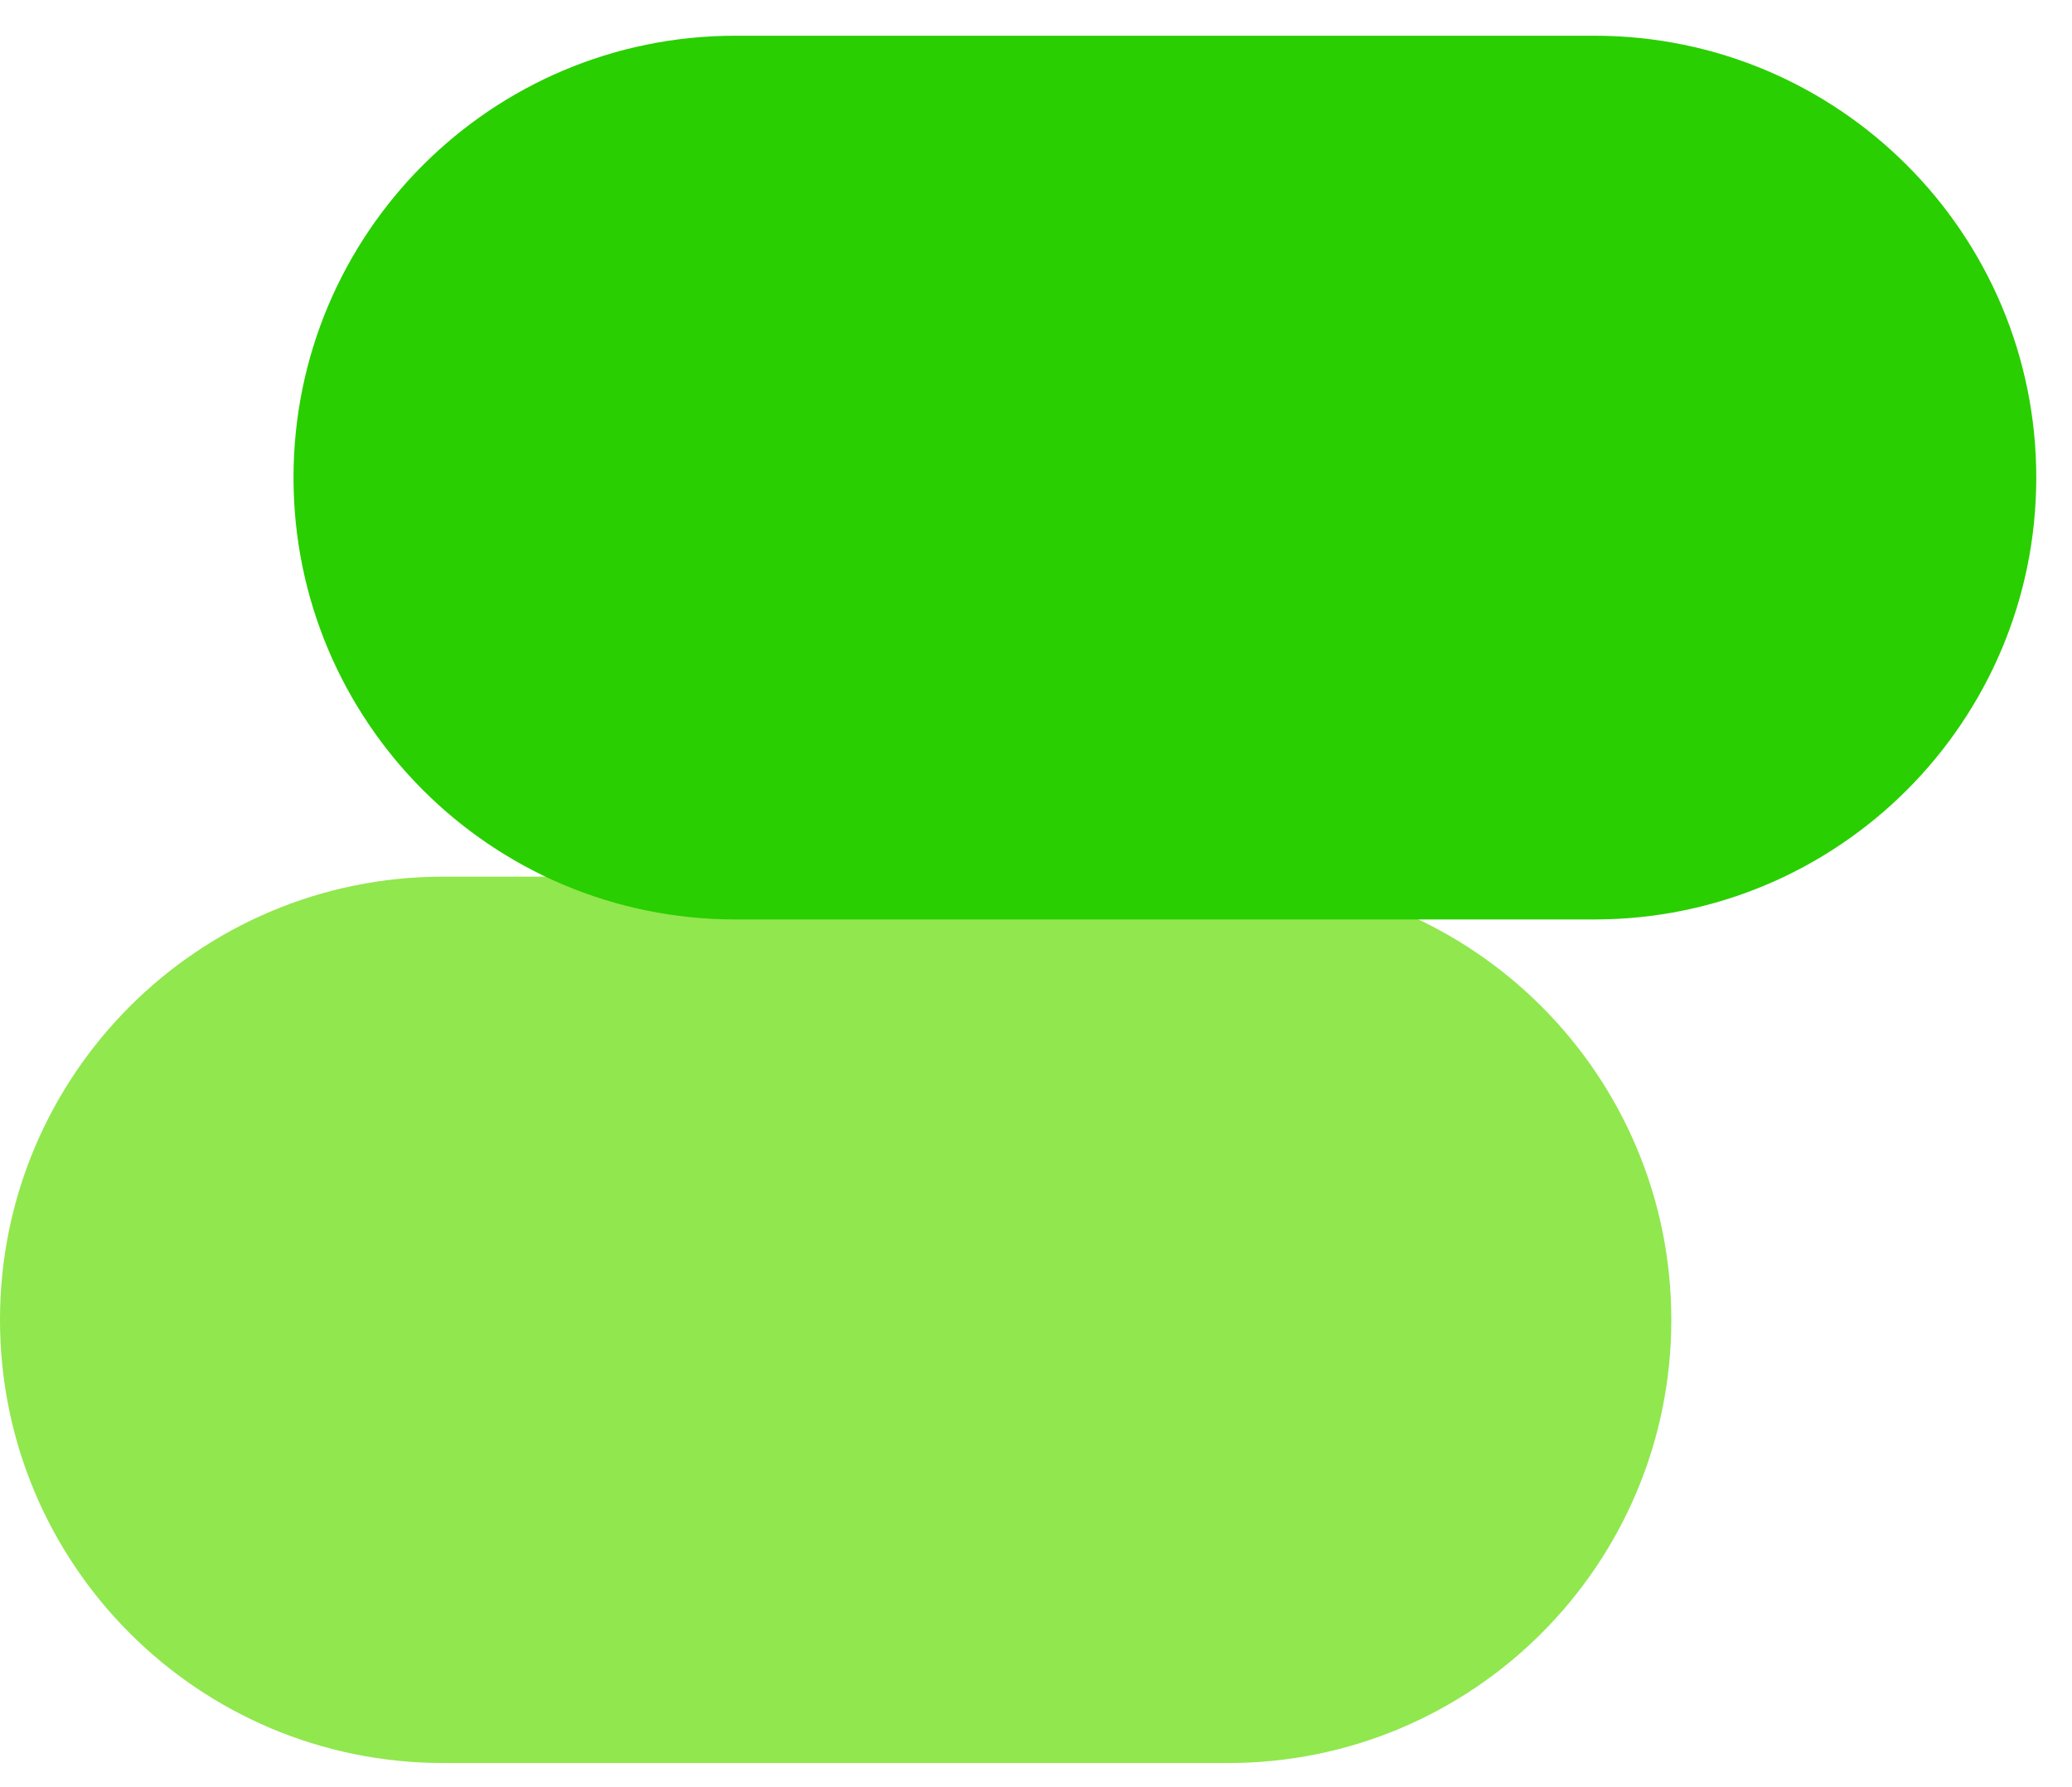
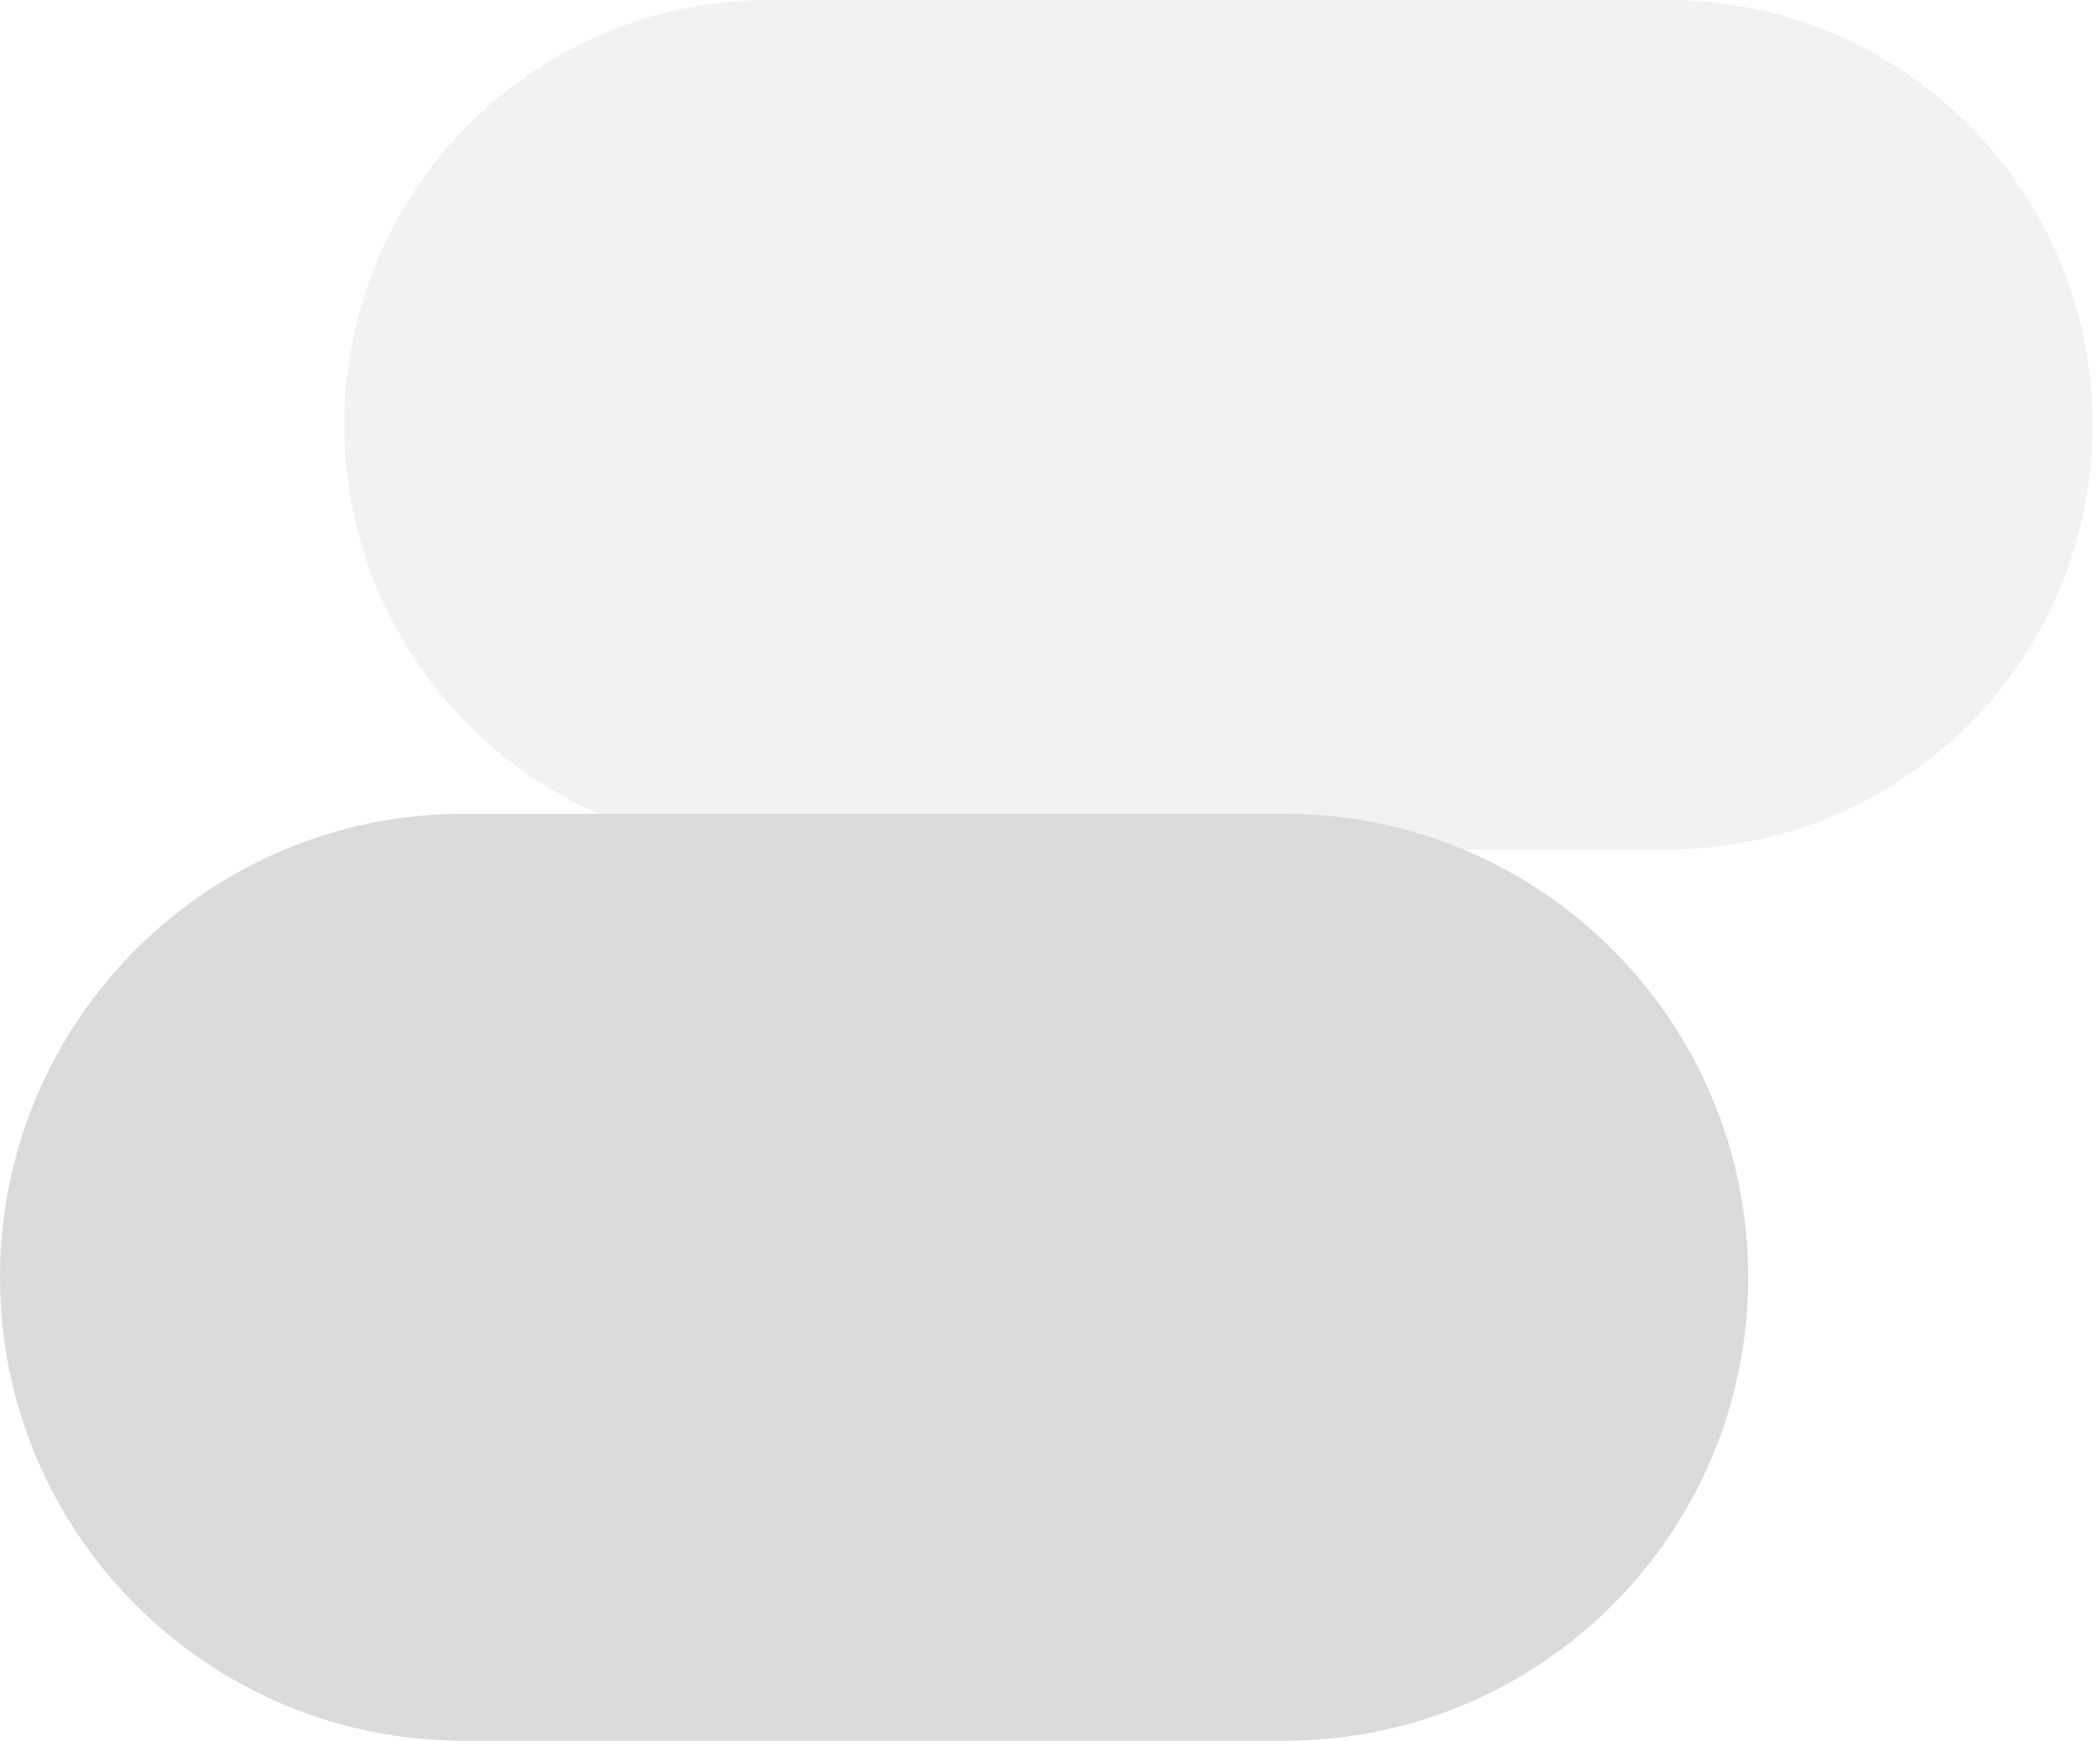
- <svg xmlns="http://www.w3.org/2000/svg" width="29" height="25" viewBox="0 0 29 25" fill="none">
-   <rect x="0.5" y="12.769" width="22.392" height="11.405" rx="5.702" fill="#91E74E" stroke="#91E74E" />
-   <rect x="4.608" y="1" width="23.392" height="11.368" rx="5.684" fill="#29CF00" stroke="#29CF00" />
+ <svg xmlns="http://www.w3.org/2000/svg" width="117" height="97" viewBox="0 0 117 97" fill="none">
+   <rect x="19.188" width="97.401" height="47.334" rx="23.667" fill="#F2F2F2" />
+   <rect y="45.348" width="97.401" height="51.652" rx="25.826" fill="#DBDBDB" />
</svg>
